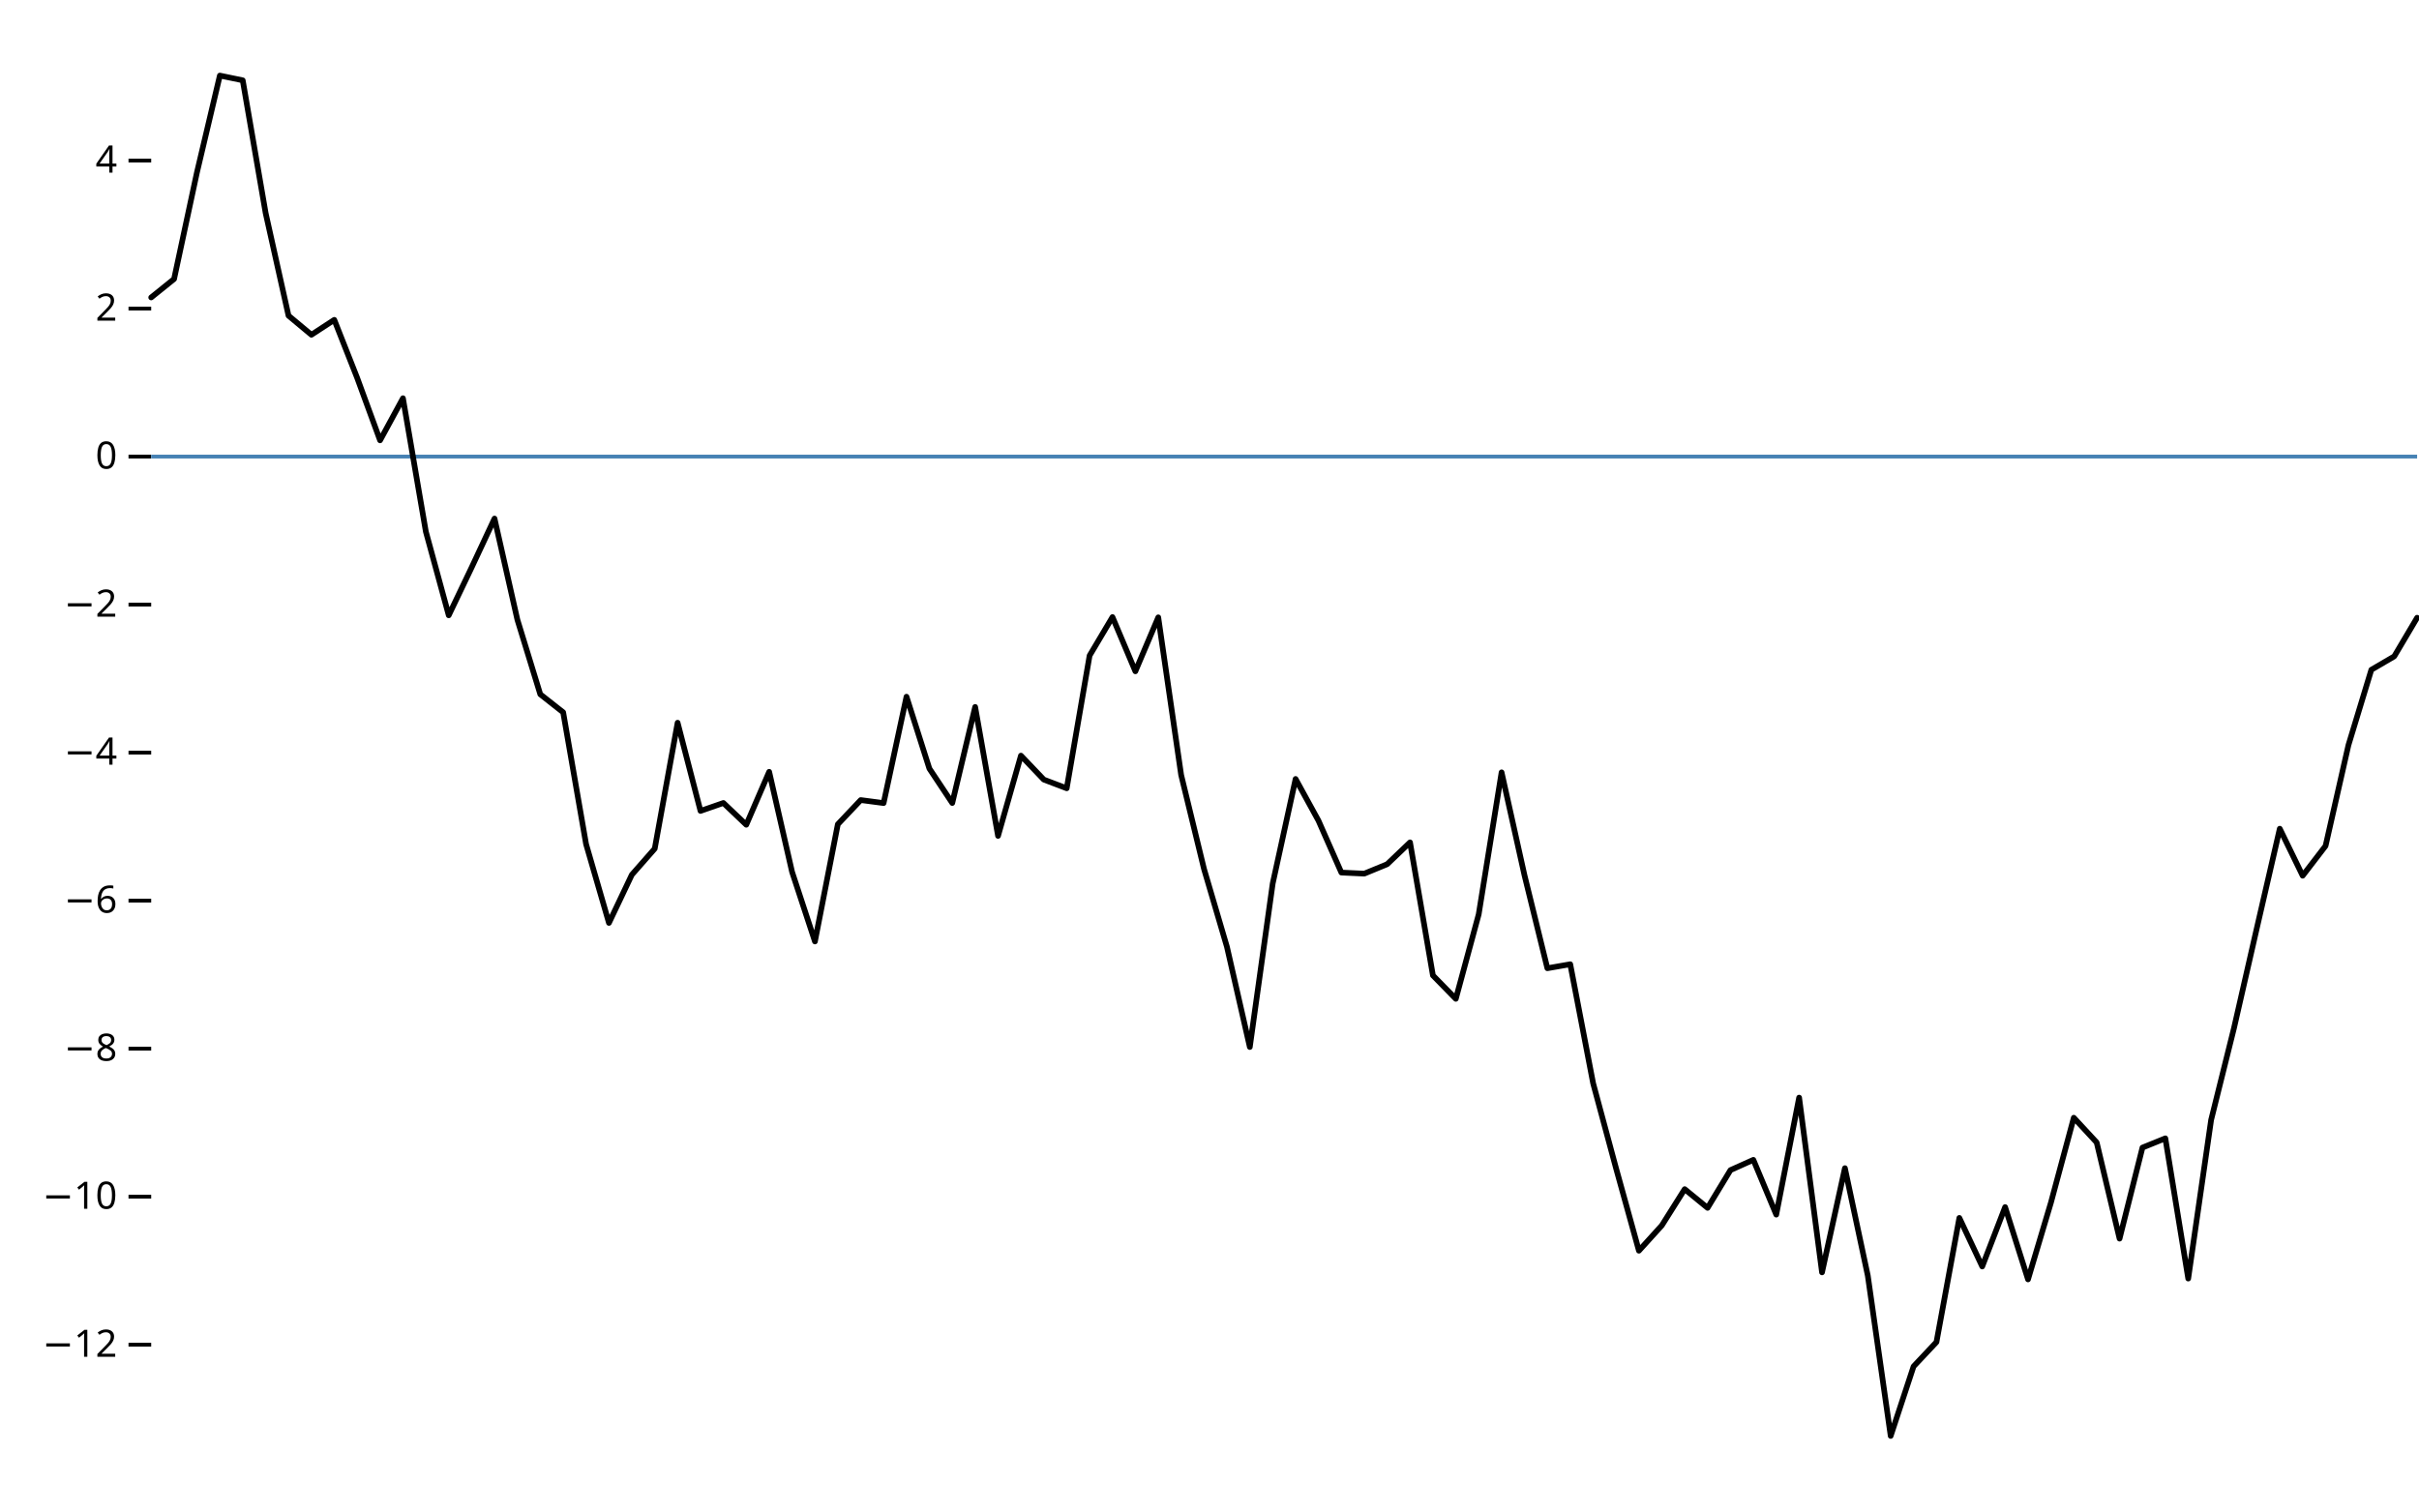
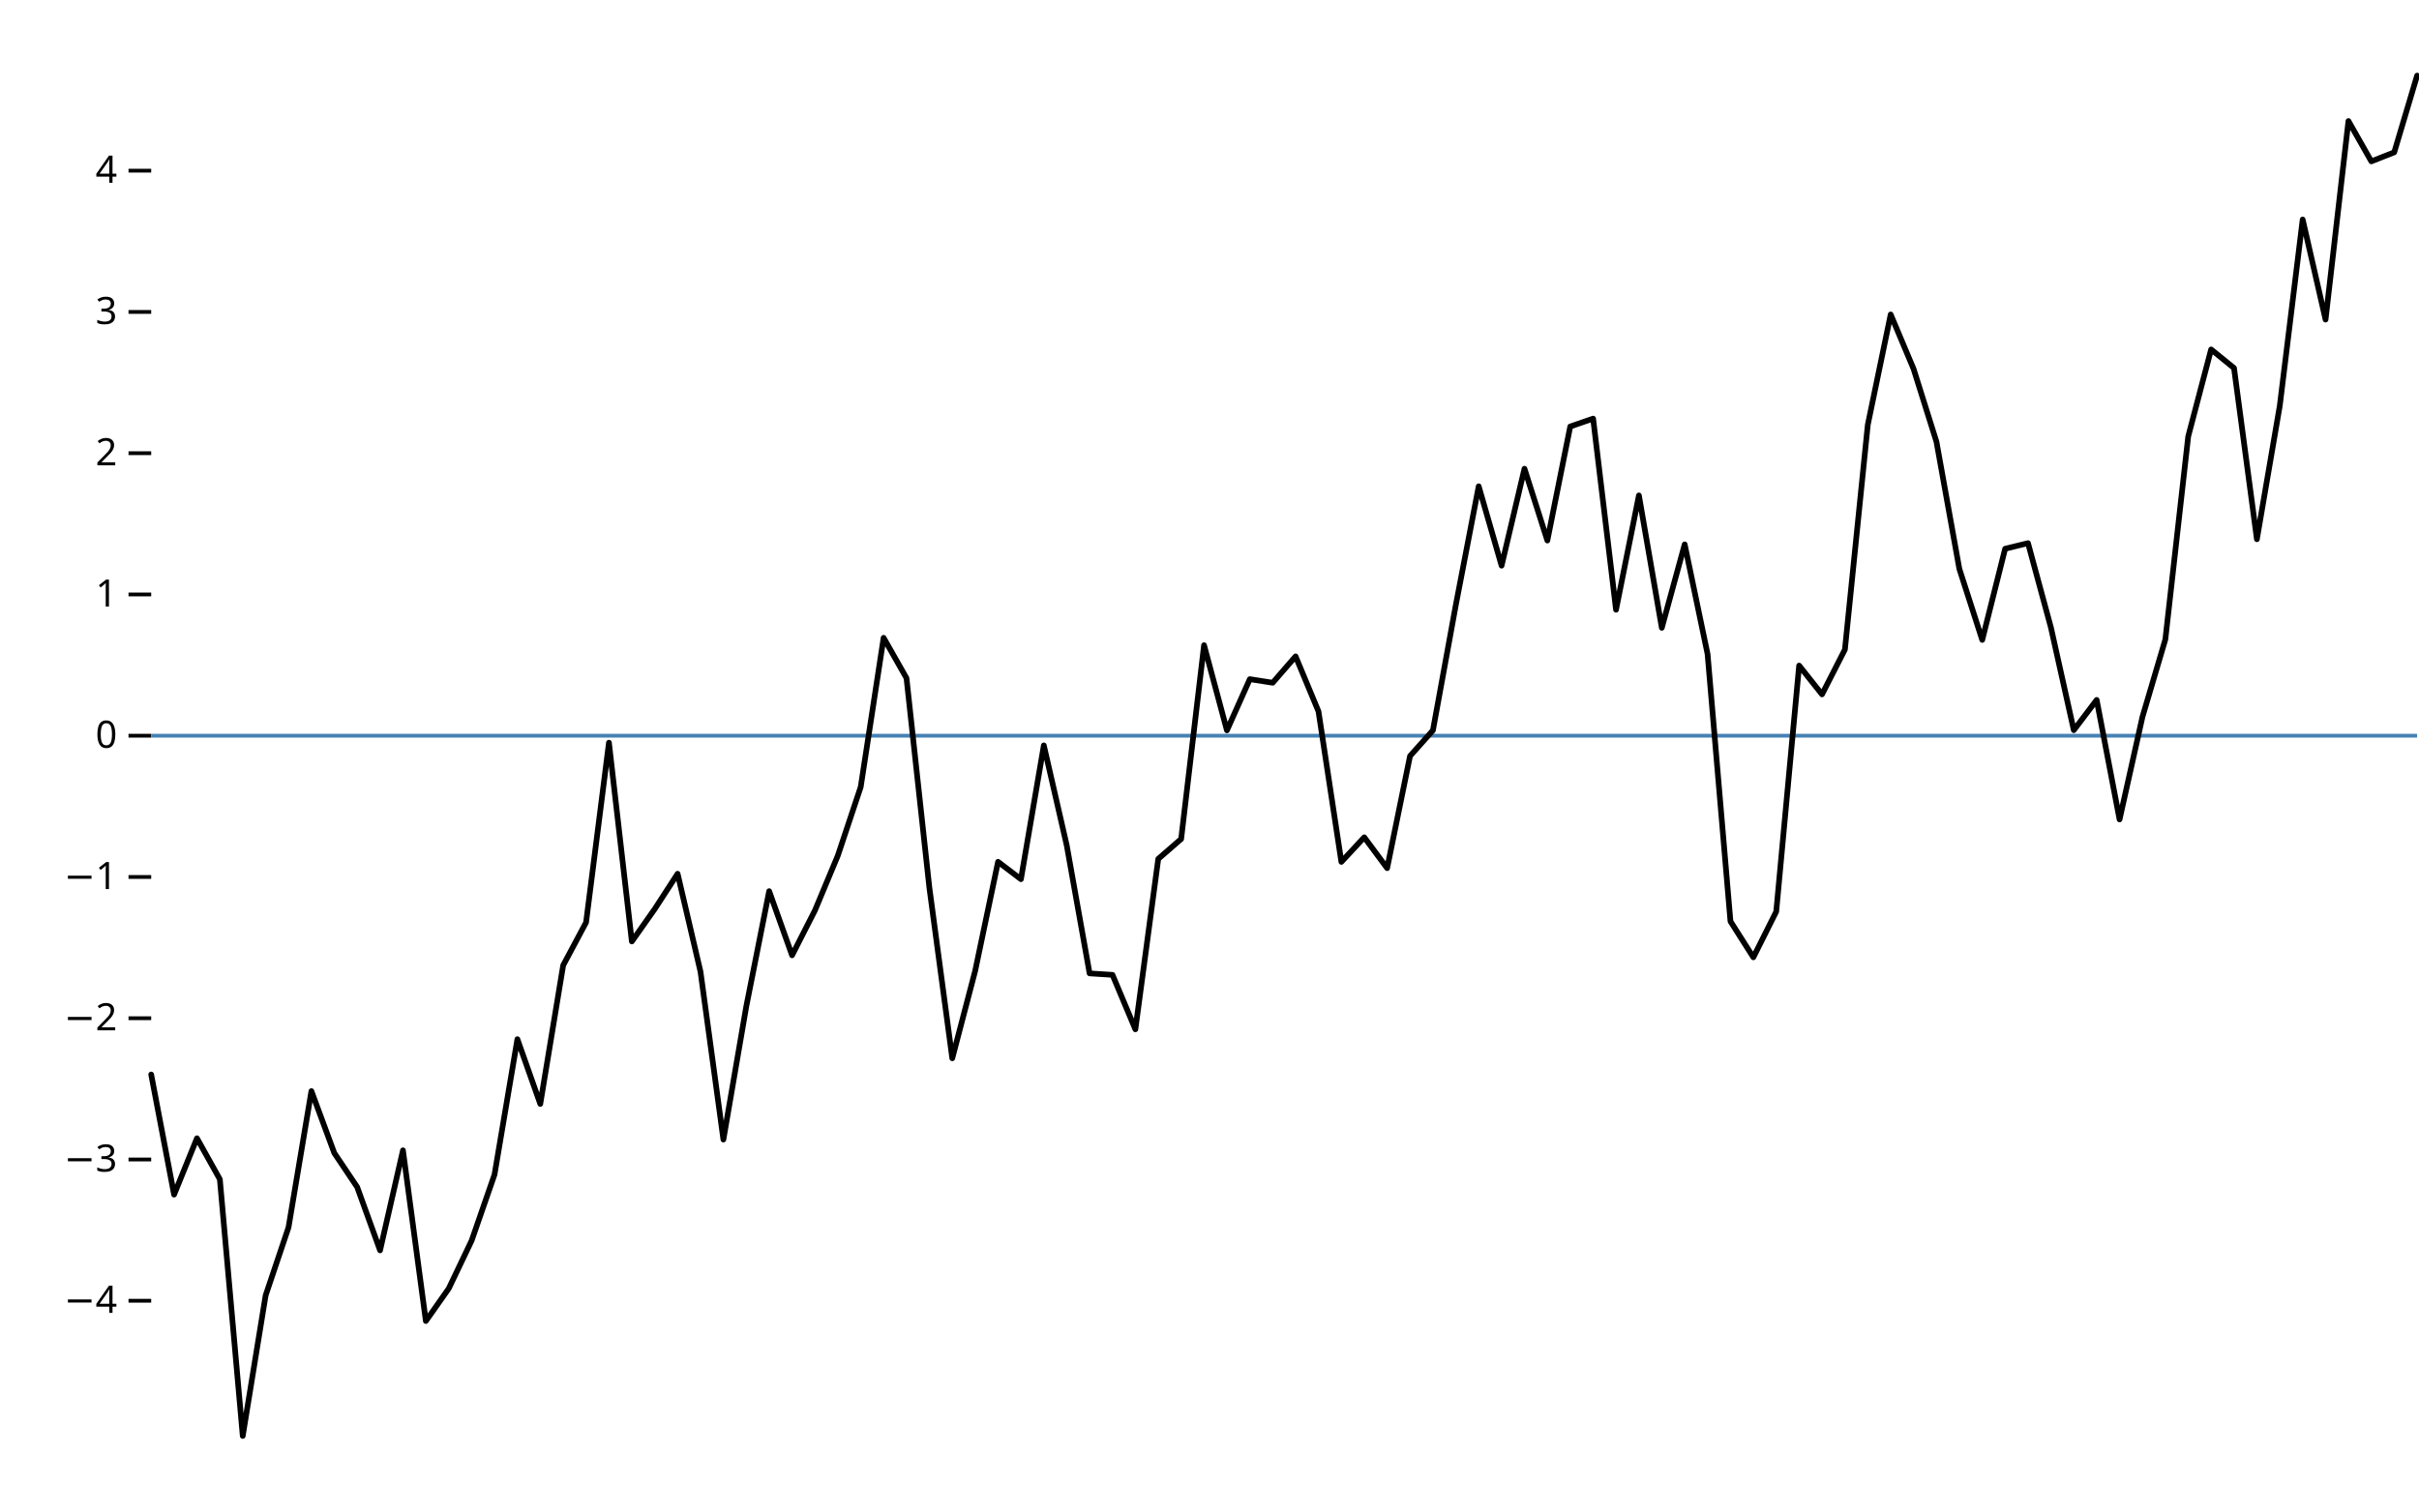
<svg xmlns="http://www.w3.org/2000/svg" class="plot-d6a7b5" fill="currentColor" font-family="system-ui, sans-serif" font-size="10" text-anchor="middle" width="640" height="400" viewBox="0 0 640 400" style="color: black; background-color: white;">
  <style>.plot-d6a7b5 {
  display: block;
  background: white;
  height: auto;
  height: intrinsic;
  max-width: 100%;
}
.plot-d6a7b5 text,
.plot-d6a7b5 tspan {
  white-space: pre;
}</style>
  <g aria-label="y-axis tick" fill="none" stroke="currentColor">
-     <path transform="translate(40,355.8512)" d="M0,0L-6,0" />
-     <path transform="translate(40,316.6803)" d="M0,0L-6,0" />
-     <path transform="translate(40,277.5093)" d="M0,0L-6,0" />
-     <path transform="translate(40,238.3384)" d="M0,0L-6,0" />
-     <path transform="translate(40,199.1674)" d="M0,0L-6,0" />
-     <path transform="translate(40,159.9965)" d="M0,0L-6,0" />
-     <path transform="translate(40,120.8255)" d="M0,0L-6,0" />
-     <path transform="translate(40,81.65459)" d="M0,0L-6,0" />
-     <path transform="translate(40,42.48365)" d="M0,0L-6,0" />
+     <path transform="translate(40,344.2213)" d="M0,0L-6,0" />
+     <path transform="translate(40,306.8395)" d="M0,0L-6,0" />
+     <path transform="translate(40,269.4576)" d="M0,0L-6,0" />
+     <path transform="translate(40,232.0757)" d="M0,0L-6,0" />
+     <path transform="translate(40,194.6939)" d="M0,0L-6,0" />
+     <path transform="translate(40,157.312)" d="M0,0L-6,0" />
+     <path transform="translate(40,119.9302)" d="M0,0L-6,0" />
+     <path transform="translate(40,82.5483)" d="M0,0L-6,0" />
+     <path transform="translate(40,45.16643)" d="M0,0L-6,0" />
  </g>
  <g aria-label="y-axis tick label" text-anchor="end" font-variant="tabular-nums" transform="translate(-9,0)">
-     <text y="0.32em" transform="translate(40,355.8512)">−12</text>
-     <text y="0.32em" transform="translate(40,316.6803)">−10</text>
-     <text y="0.32em" transform="translate(40,277.5093)">−8</text>
-     <text y="0.32em" transform="translate(40,238.3384)">−6</text>
-     <text y="0.32em" transform="translate(40,199.1674)">−4</text>
-     <text y="0.32em" transform="translate(40,159.9965)">−2</text>
-     <text y="0.32em" transform="translate(40,120.8255)">0</text>
-     <text y="0.32em" transform="translate(40,81.65459)">2</text>
-     <text y="0.32em" transform="translate(40,42.48365)">4</text>
+     <text y="0.32em" transform="translate(40,344.2213)">−4</text>
+     <text y="0.32em" transform="translate(40,306.8395)">−3</text>
+     <text y="0.32em" transform="translate(40,269.4576)">−2</text>
+     <text y="0.32em" transform="translate(40,232.0757)">−1</text>
+     <text y="0.32em" transform="translate(40,194.6939)">0</text>
+     <text y="0.32em" transform="translate(40,157.312)">1</text>
+     <text y="0.32em" transform="translate(40,119.9302)">2</text>
+     <text y="0.32em" transform="translate(40,82.5483)">3</text>
+     <text y="0.32em" transform="translate(40,45.16643)">4</text>
  </g>
  <g aria-label="rule" stroke="steelblue">
-     <line x1="40" x2="639.5" y1="120.826" y2="120.826" />
+     <line x1="40" x2="639.5" y1="194.694" y2="194.694" />
  </g>
  <g aria-label="line" fill="none" stroke="currentColor" stroke-width="1.5" stroke-linejoin="round" stroke-linecap="round">
-     <path d="M40,78.715L46.056,73.837L52.111,45.605L58.167,20L64.222,21.254L70.278,56.368L76.333,83.538L82.389,88.592L88.444,84.64L94.5,100.006L100.556,116.53L106.611,105.385L112.667,140.675L118.722,162.837L124.778,150.172L130.833,137.227L136.889,164.005L142.944,183.733L149,188.501L155.056,223.377L161.111,244.239L167.167,231.489L173.222,224.592L179.278,191.257L185.333,214.602L191.389,212.493L197.444,218.259L203.5,204.245L209.556,230.728L215.611,249.147L221.667,218.131L227.722,211.725L233.778,212.522L239.833,184.371L245.889,203.388L251.944,212.506L258,187.081L264.056,221.21L270.111,199.966L276.167,206.312L282.222,208.609L288.278,173.487L294.333,163.295L300.389,177.651L306.444,163.37L312.5,205.088L318.556,229.98L324.611,250.547L330.667,277.08L336.722,233.803L342.778,206.138L348.833,217.177L354.889,230.912L360.944,231.195L367,228.703L373.056,222.921L379.111,258.131L385.167,264.326L391.222,241.97L397.278,204.384L403.333,231.601L409.389,256.231L415.444,255.173L421.5,286.686L427.556,309.14L433.611,330.983L439.667,324.301L445.722,314.691L451.778,319.644L457.833,309.651L463.889,306.933L469.944,321.431L476,290.465L482.056,336.71L488.111,309.136L494.167,337.579L500.222,380L506.278,361.601L512.333,355.16L518.389,322.301L524.444,335.158L530.5,319.439L536.556,338.573L542.611,318.275L548.667,295.788L554.722,302.329L560.778,327.788L566.833,303.696L572.889,301.243L578.944,338.348L585,296.381L591.056,272.048L597.111,245.543L603.167,219.304L609.222,231.745L615.278,223.859L621.333,197.177L627.389,177.246L633.444,173.704L639.5,163.475" />
+     <path d="M40,284.35L46.056,316.138L52.111,301.223L58.167,312.077L64.222,380L70.278,342.812L76.333,324.813L82.389,288.739L88.444,305.126L94.5,314.142L100.556,330.891L106.611,304.417L112.667,349.593L118.722,340.994L124.778,328.314L130.833,310.844L136.889,275.003L142.944,292.141L149,255.459L155.056,244.105L161.111,196.536L167.167,249.142L173.222,240.558L179.278,231.222L185.333,257.137L191.389,301.568L197.444,266.347L203.5,235.833L209.556,252.81L215.611,240.927L221.667,226.424L227.722,208.257L233.778,168.783L239.833,179.453L245.889,234.936L251.944,280.063L258,256.935L264.056,228.061L270.111,232.664L276.167,197.255L282.222,223.675L288.278,257.591L294.333,257.981L300.389,272.395L306.444,227.291L312.5,222.025L318.556,170.736L324.611,193.28L330.667,179.729L336.722,180.677L342.778,173.697L348.833,188.254L354.889,228.083L360.944,221.577L367,229.747L373.056,200.068L379.111,193.285L385.167,160.113L391.222,128.687L397.278,149.696L403.333,124.039L409.389,143.043L415.444,112.866L421.5,110.78L427.556,161.359L433.611,131.105L439.667,166.143L445.722,144.057L451.778,173.087L457.833,243.822L463.889,253.343L469.944,241.233L476,176.135L482.056,183.756L488.111,171.888L494.167,112.415L500.222,83.217L506.278,97.623L512.333,116.901L518.389,150.549L524.444,169.349L530.5,145.221L536.556,143.736L542.611,166.04L548.667,193.231L554.722,185.226L560.778,216.854L566.833,189.714L572.889,169.225L578.944,115.482L585,92.474L591.056,97.39L597.111,142.702L603.167,107.393L609.222,58.084L615.278,84.58L621.333,32.027L627.389,42.698L633.444,40.318L639.5,20" />
  </g>
</svg>
